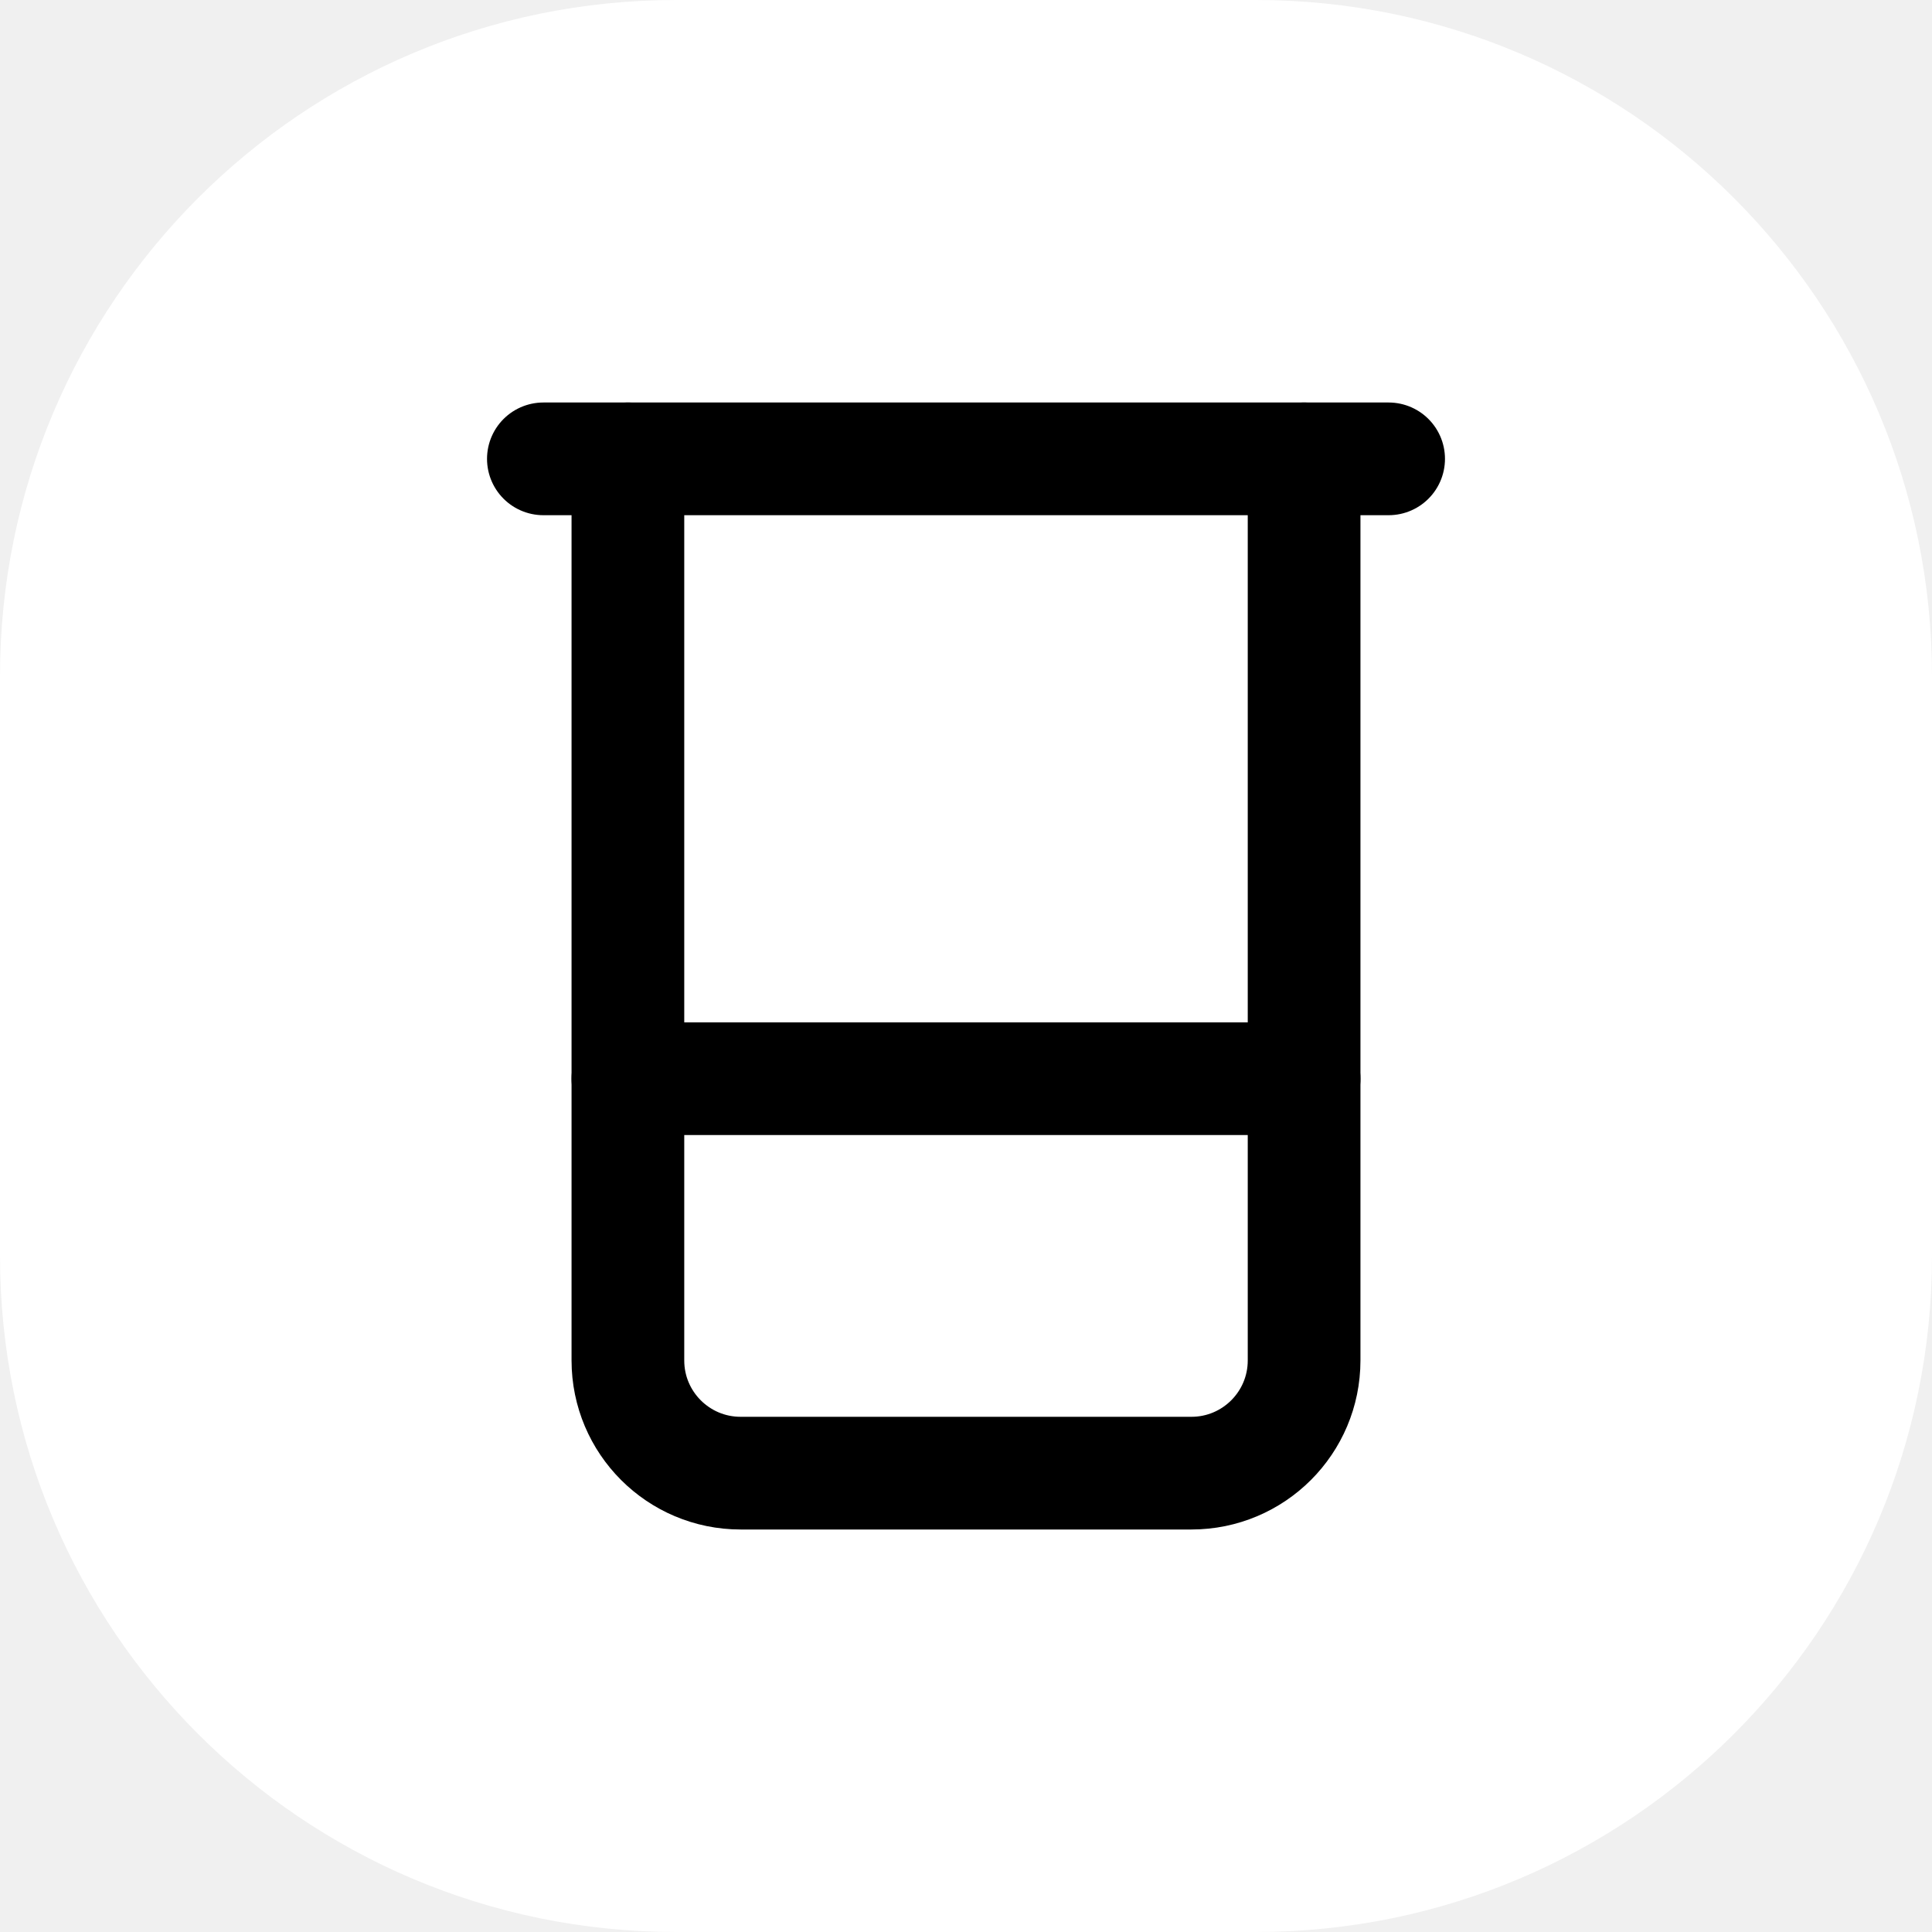
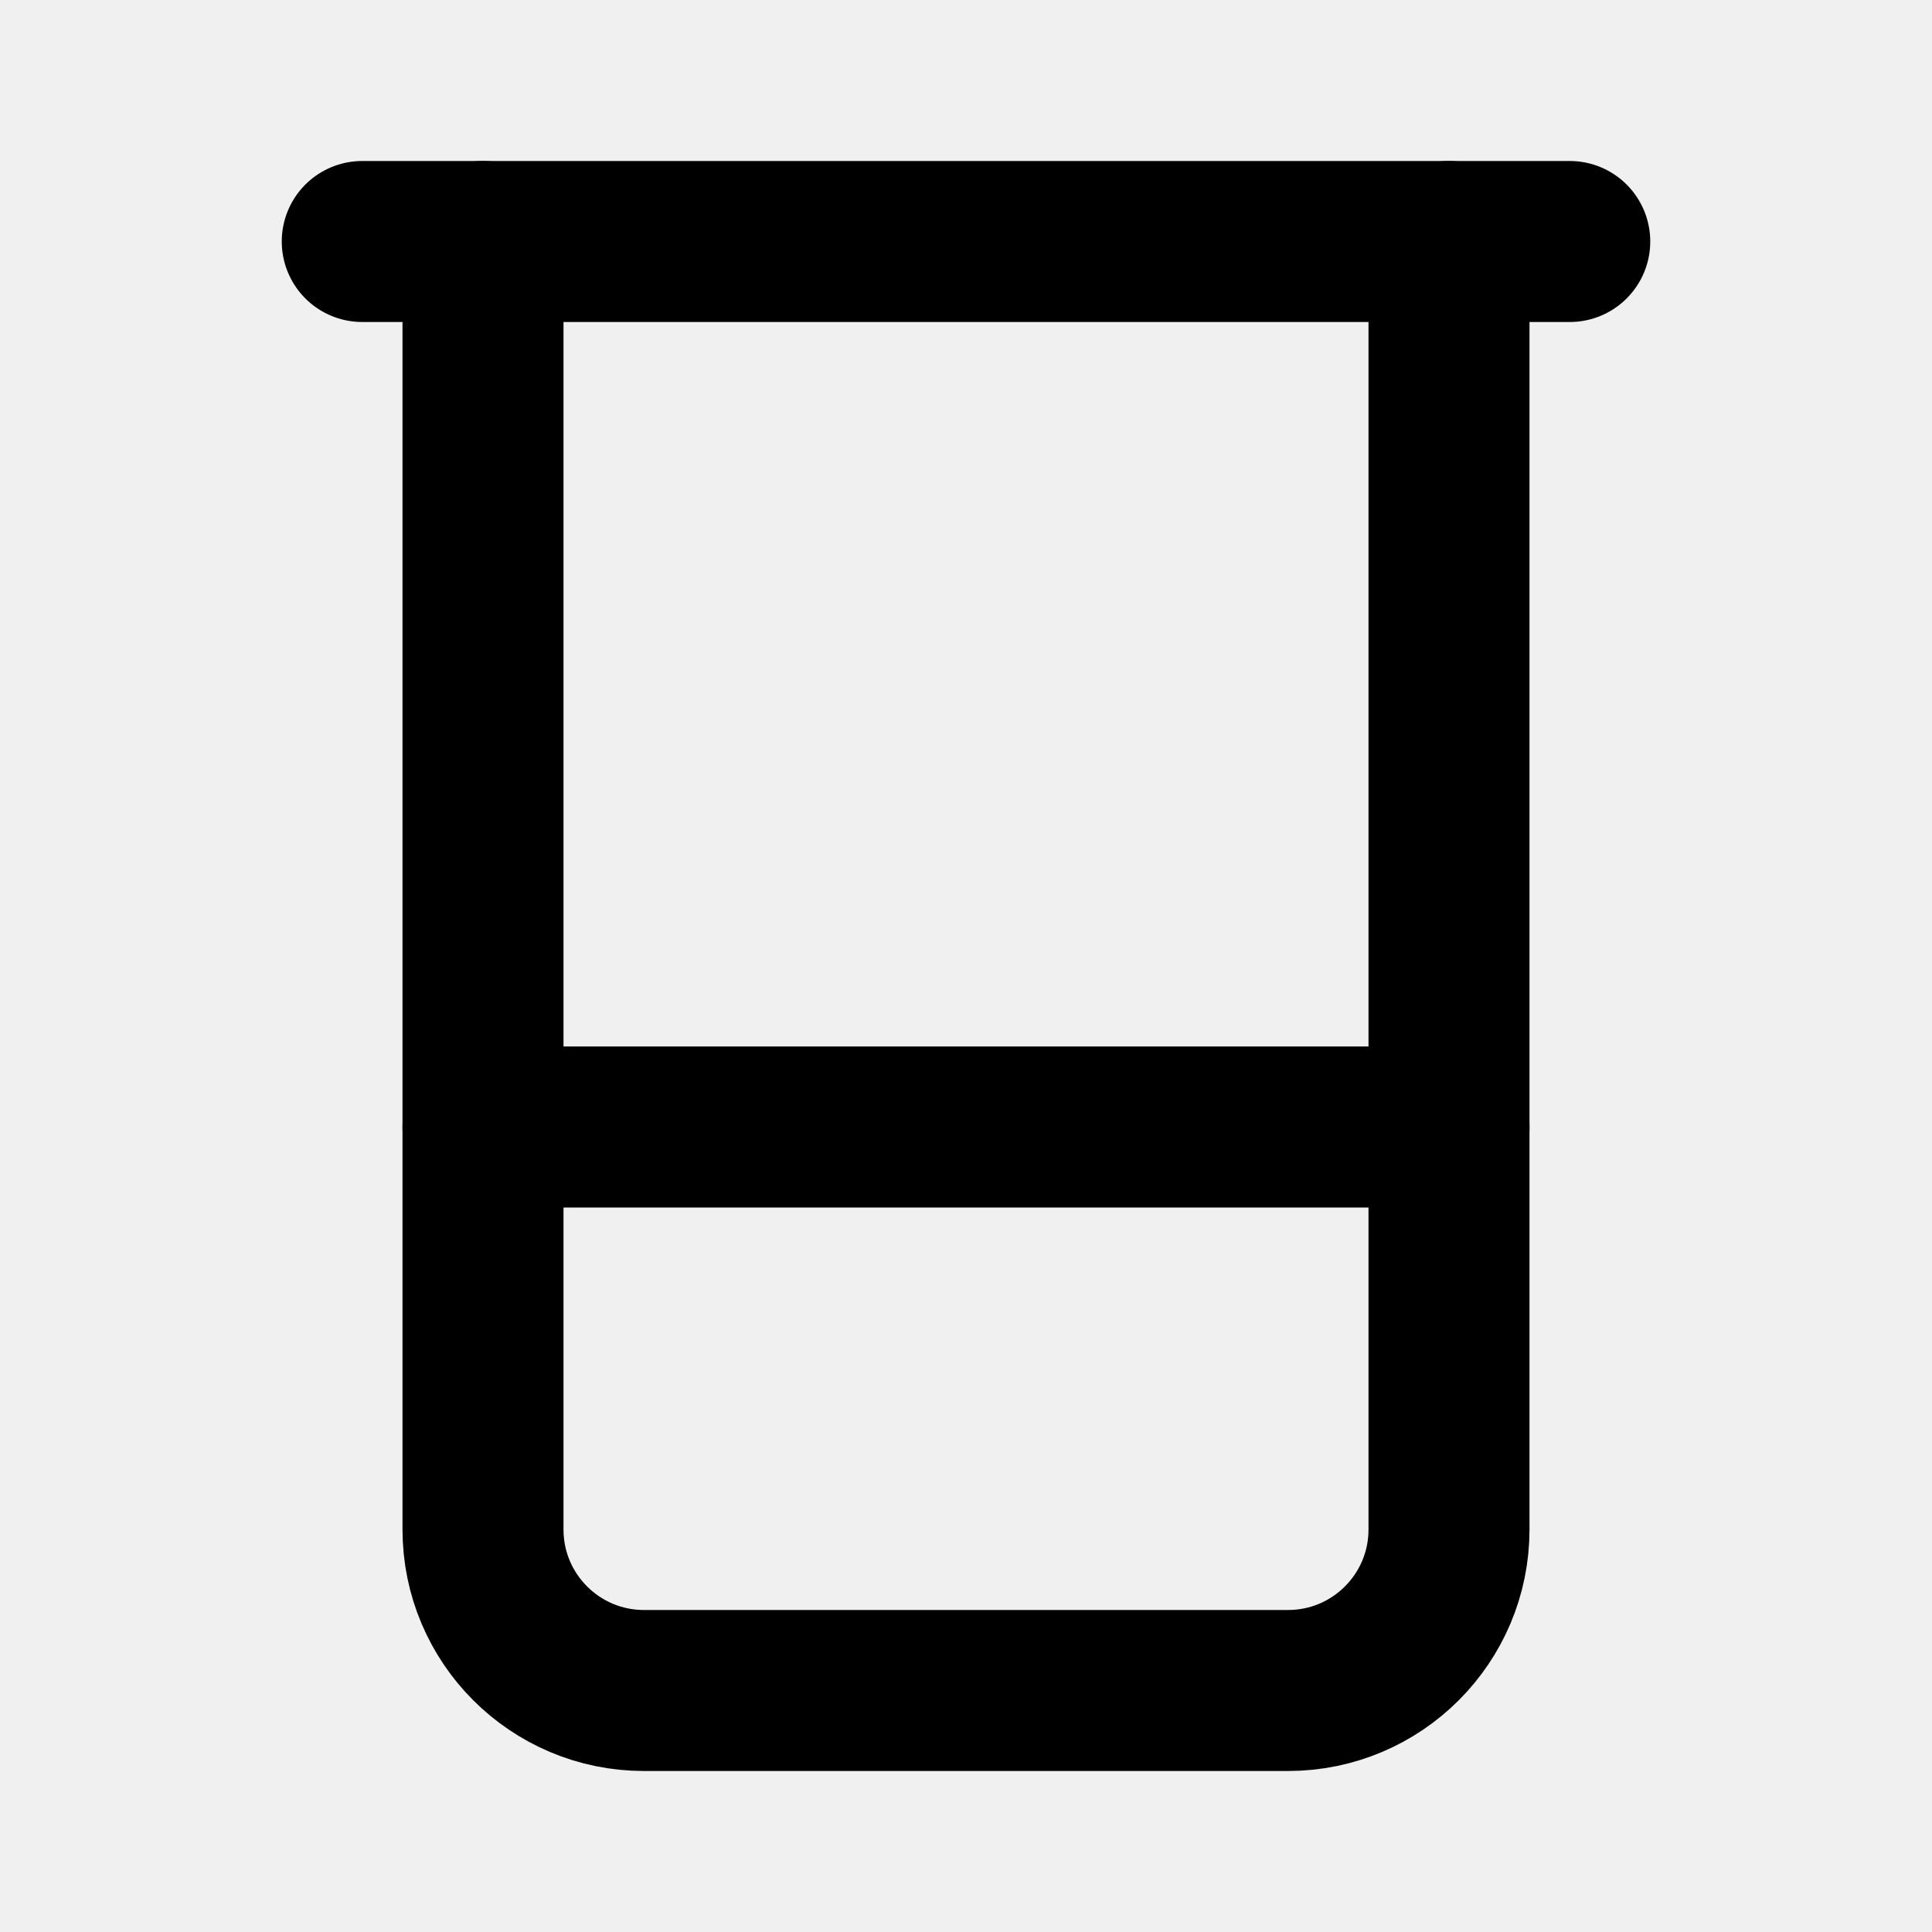
- <svg xmlns="http://www.w3.org/2000/svg" version="1.1" width="1000" height="1000">
-   <g clip-path="url(#SvgjsClipPath1010)">
-     <rect width="1000" height="1000" fill="#ffffff" />
-     <g transform="matrix(29.16667,0,0,29.16667,150,150)">
-       <svg version="1.1" width="24" height="24">
-         <svg width="24" height="24" viewBox="0 0 24 24" fill="none" stroke="currentColor" stroke-width="2" stroke-linecap="round" stroke-linejoin="round" class="lucide lucide-beaker-icon lucide-beaker">
-           <path d="M4.5 3h15" />
-           <path d="M6 3v16a2 2 0 0 0 2 2h8a2 2 0 0 0 2-2V3" />
-           <path d="M6 14h12" />
-         </svg>
-       </svg>
-     </g>
-   </g>
-   <defs>
-     <clipPath id="SvgjsClipPath1010">
-       <rect width="1000" height="1000" x="0" y="0" rx="350" ry="350" />
-     </clipPath>
-   </defs>
+ <svg xmlns="http://www.w3.org/2000/svg" version="1.1" width="24" height="24">
+   <svg width="24" height="24" viewBox="0 0 24 24" fill="none" stroke="currentColor" stroke-width="2" stroke-linecap="round" stroke-linejoin="round" class="lucide lucide-beaker-icon lucide-beaker">
+     <path d="M4.5 3h15" />
+     <path d="M6 3v16a2 2 0 0 0 2 2h8a2 2 0 0 0 2-2V3" />
+     <path d="M6 14h12" />
+   </svg>
+   <style>@media (prefers-color-scheme: light) { :root { filter: none; } }
+ @media (prefers-color-scheme: dark) { :root { filter: none; } }
+ </style>
</svg>
